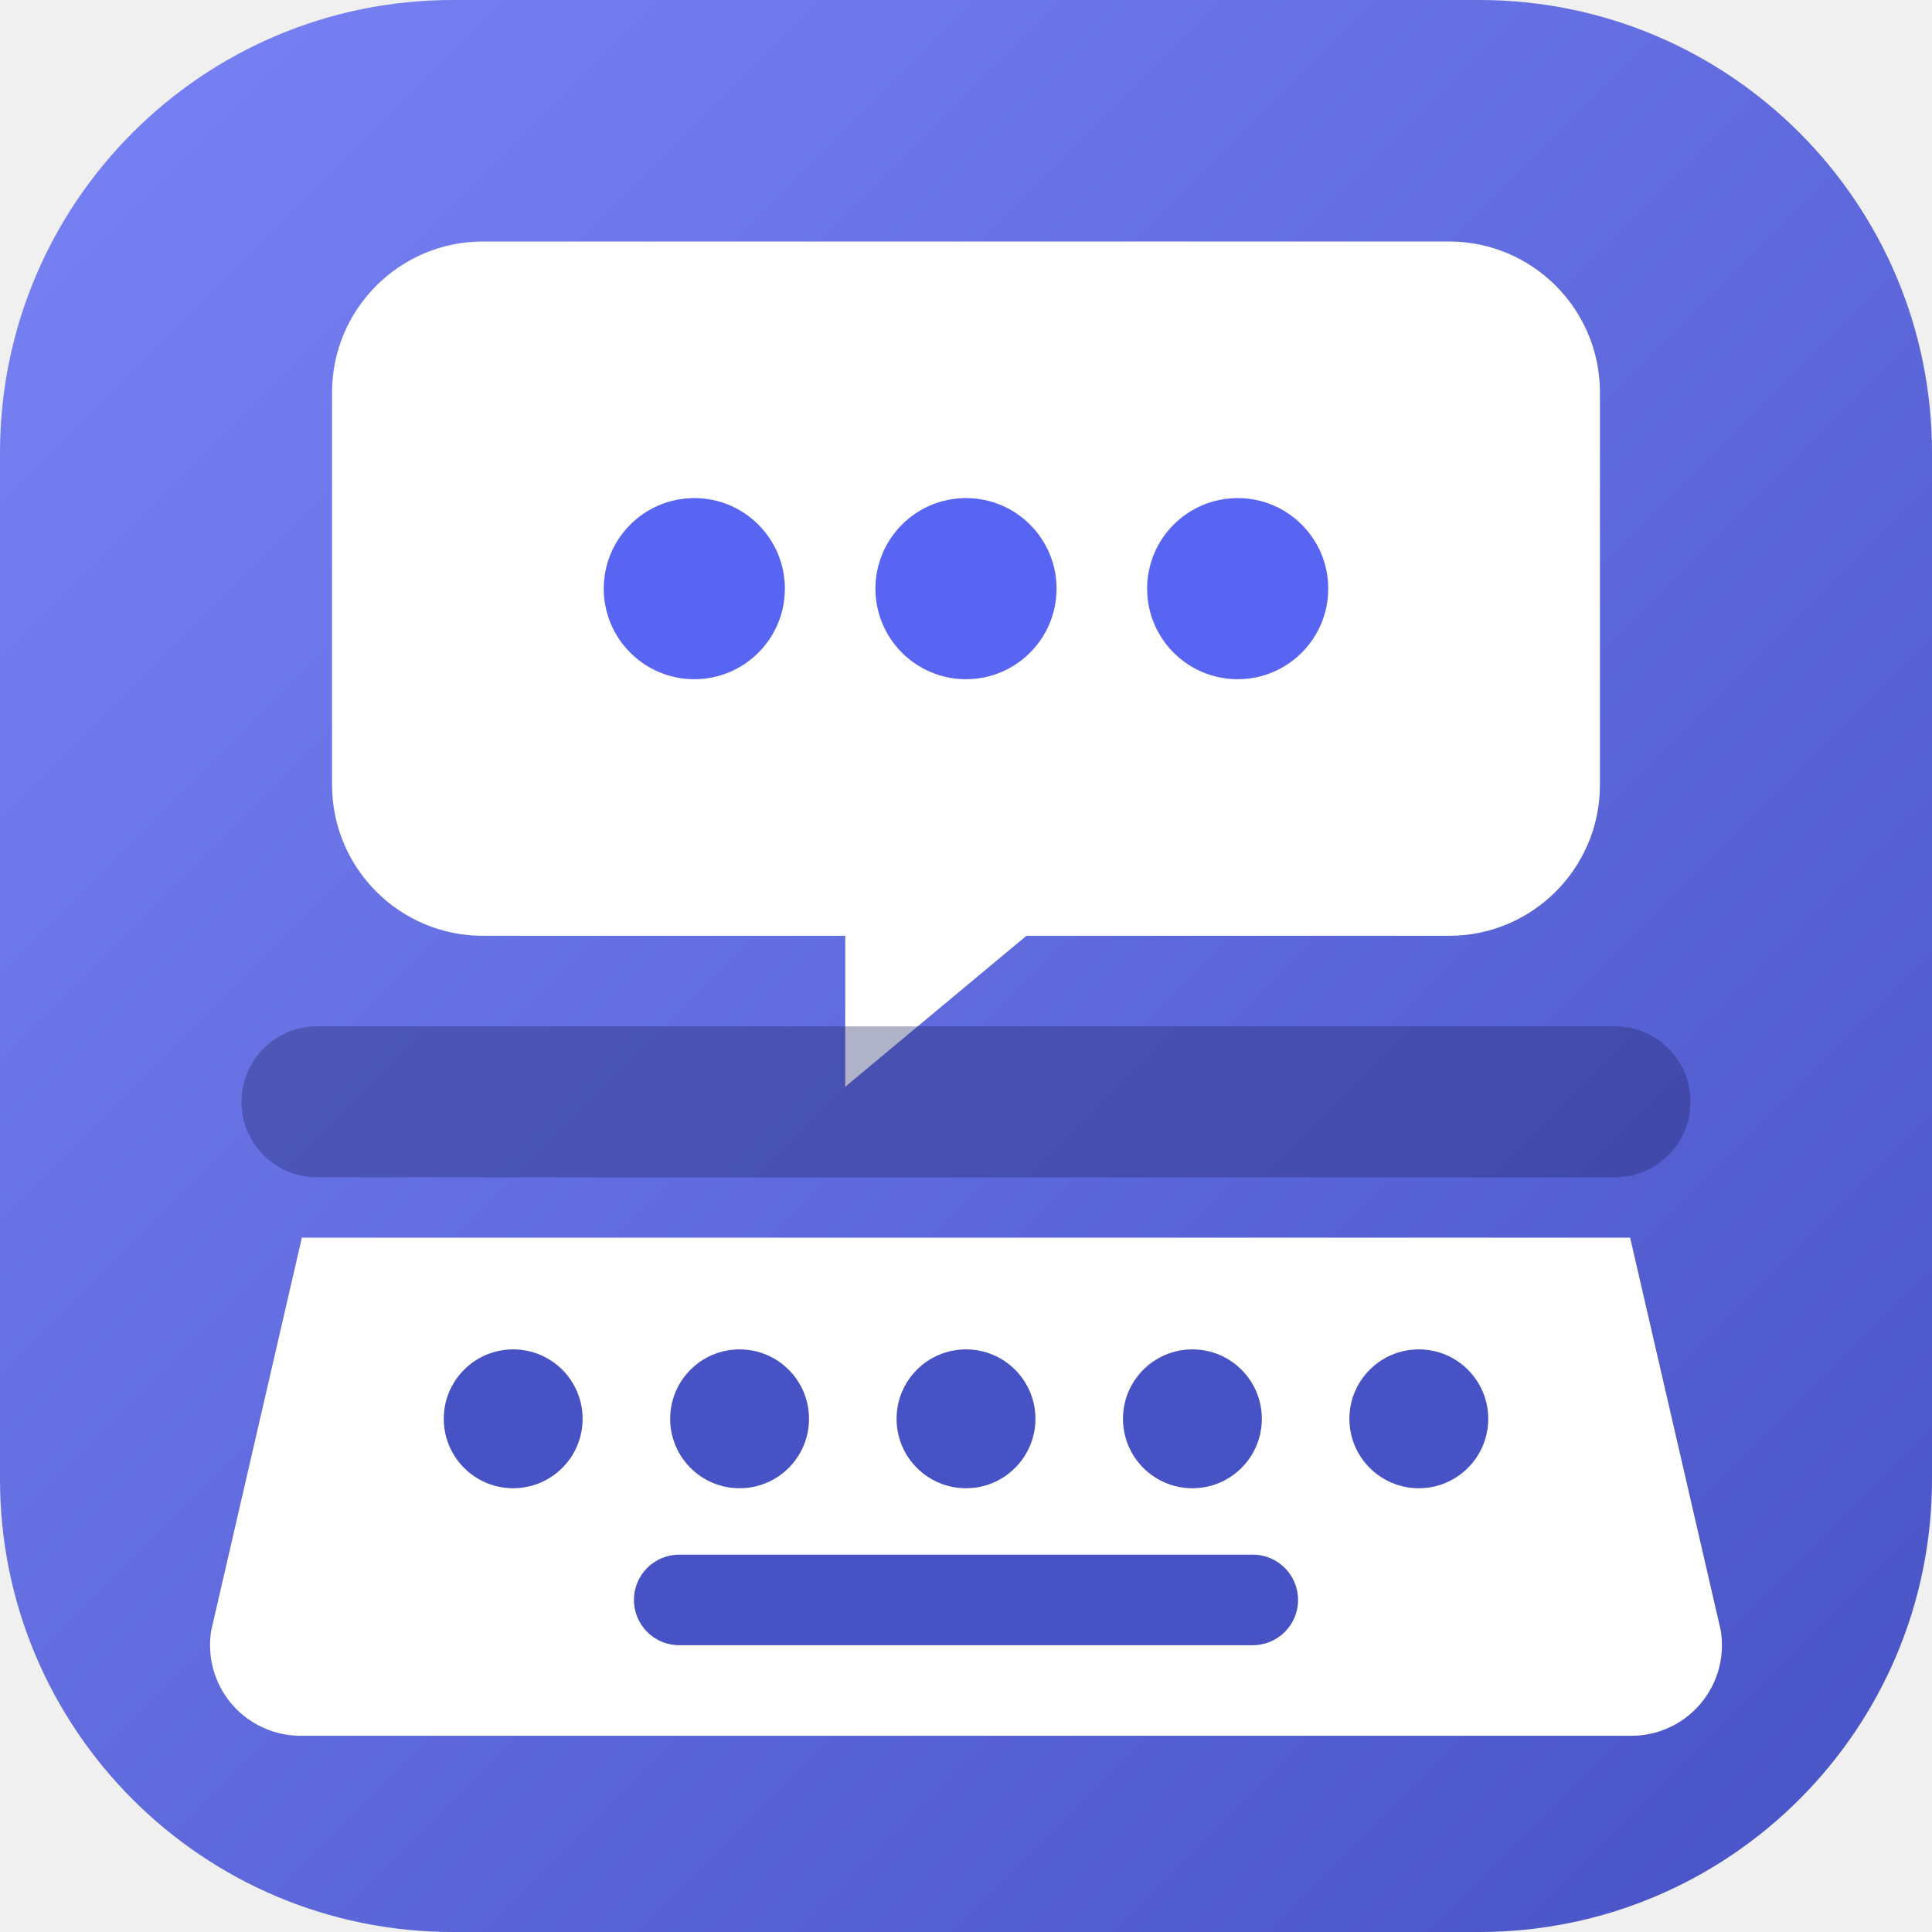
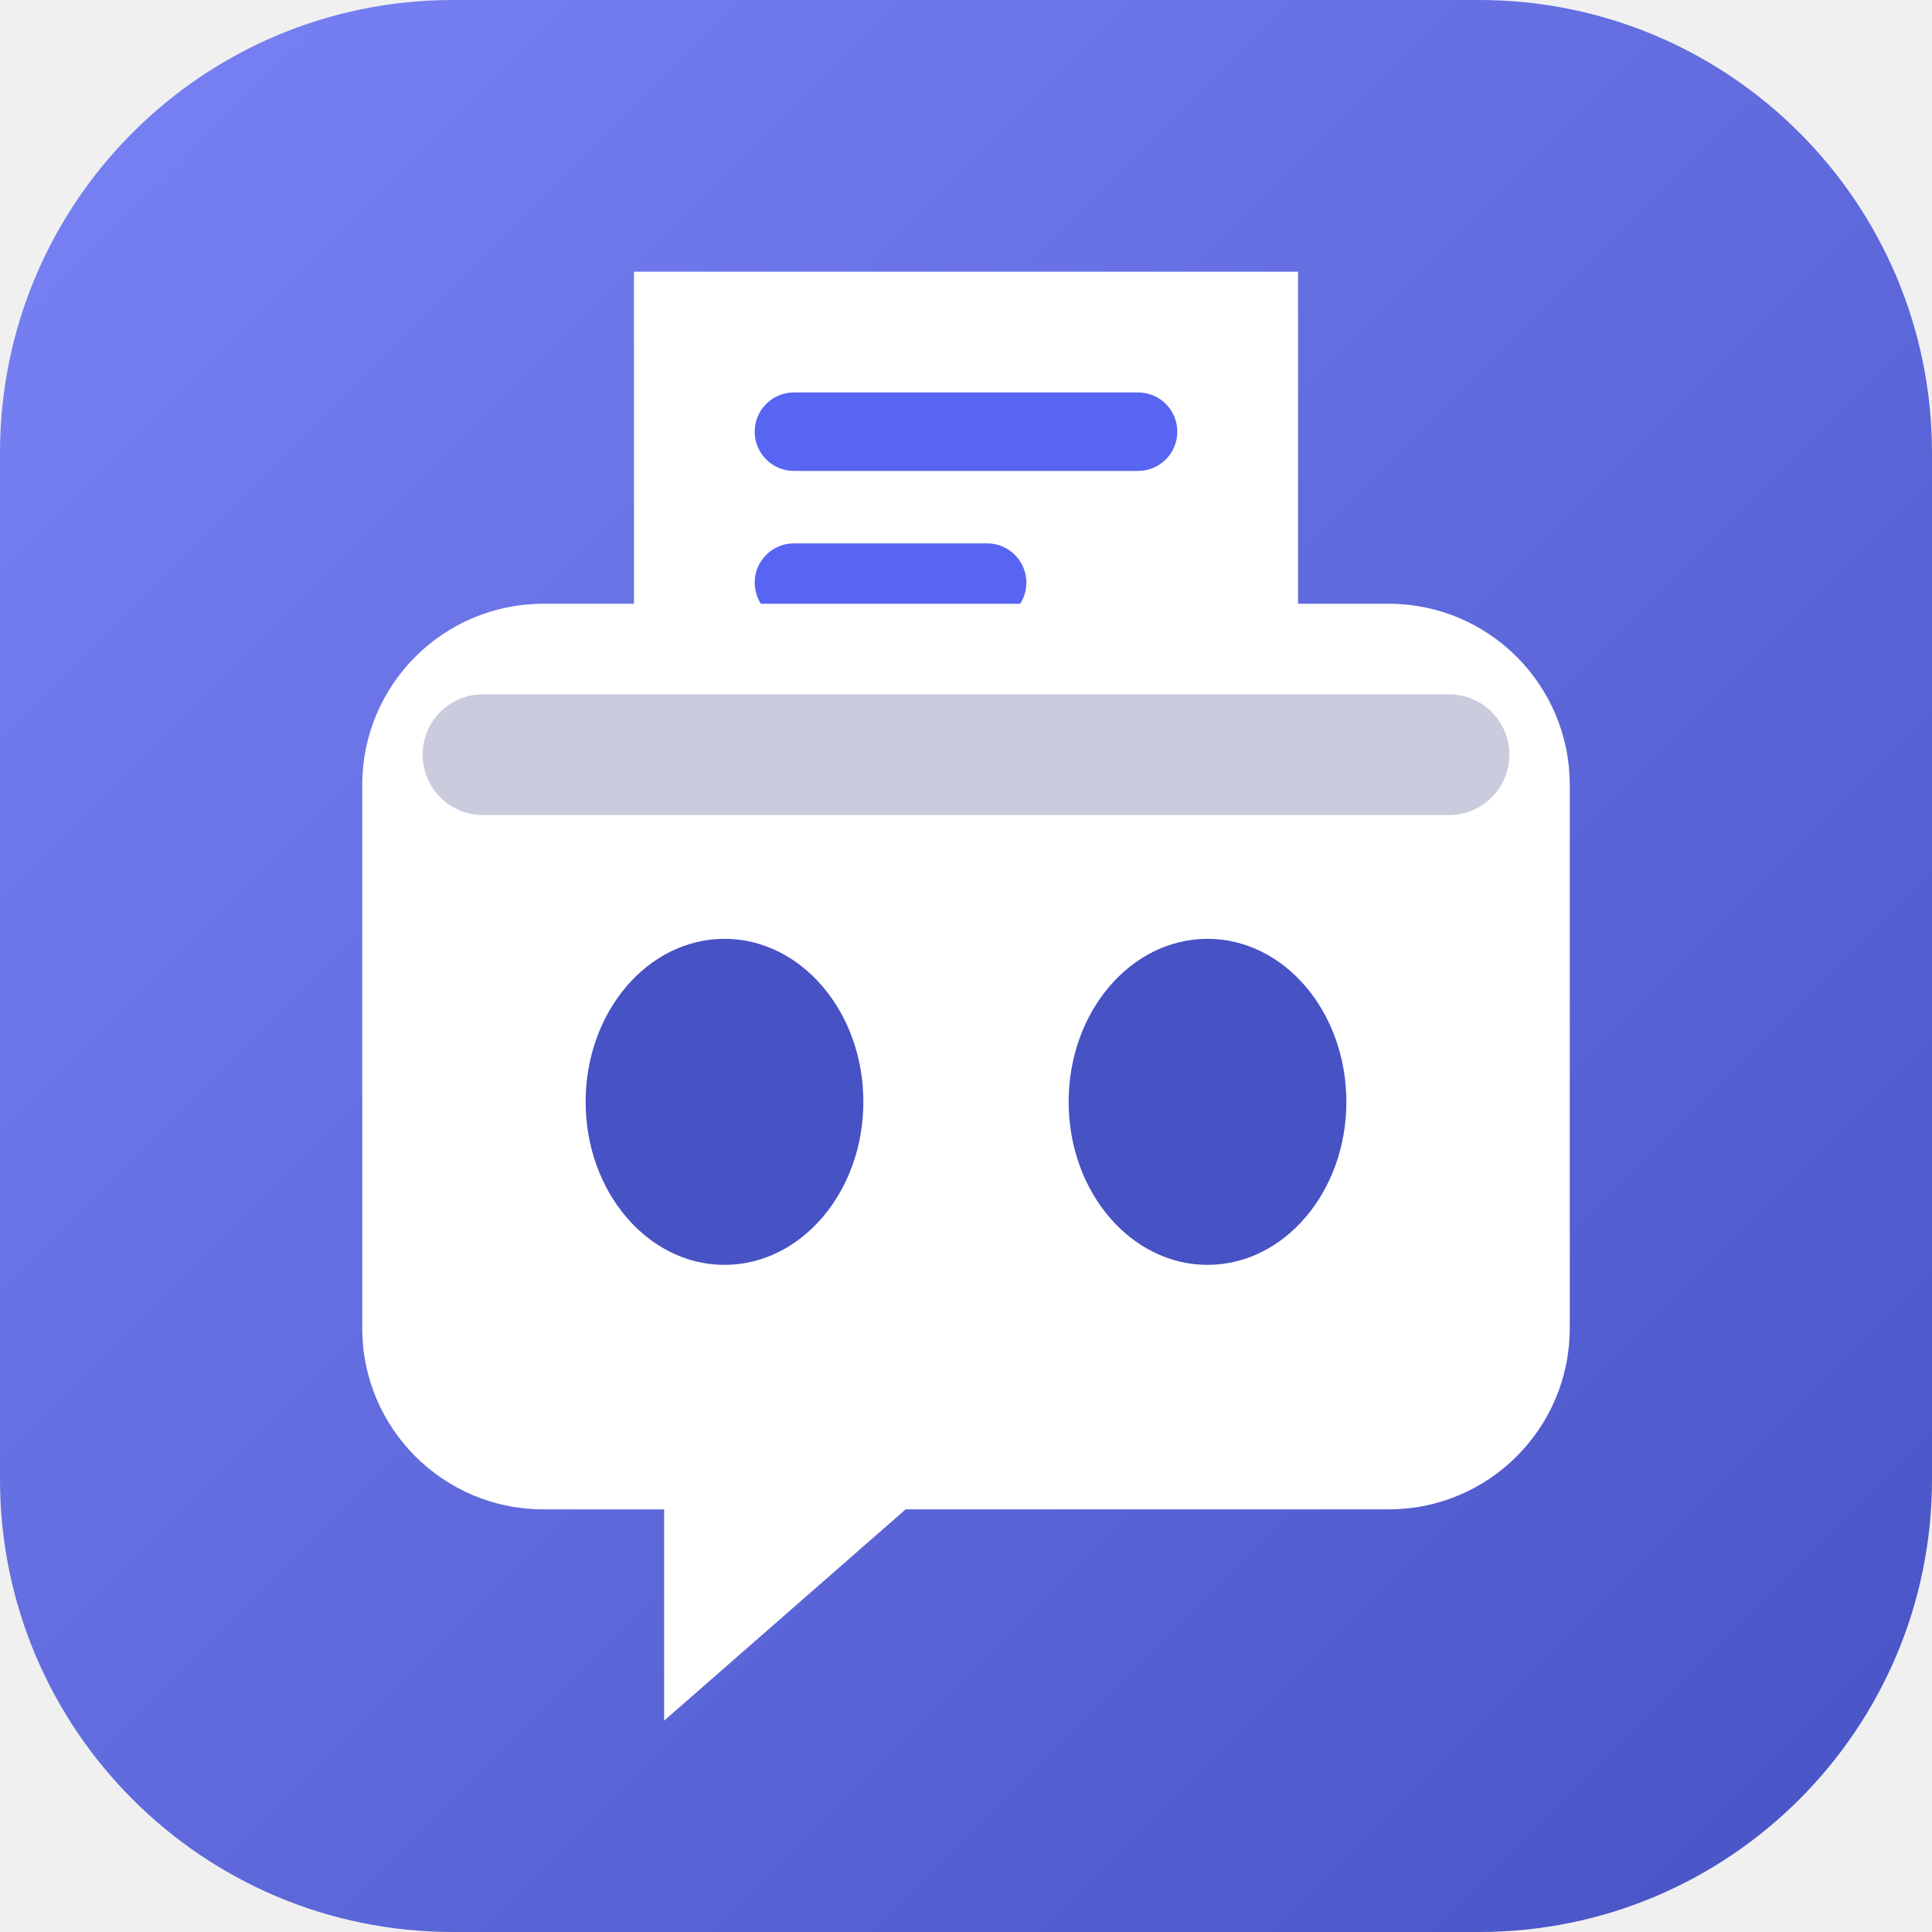
<svg xmlns="http://www.w3.org/2000/svg" viewBox="0 0 64 64">
  <defs>
    <linearGradient id="g" x1="0" y1="0" x2="1" y2="1">
      <stop offset="0" stop-color="#7983f5" />
      <stop offset="1" stop-color="#4752c4" />
    </linearGradient>
  </defs>
  <rect width="64" height="64" rx="15" fill="url(#g)" />
-   <path d="M16 8h32a5 5 0 0 1 5 5v13a5 5 0 0 1-5 5H34l-6 5v-5H16a5 5 0 0 1-5-5V13a5 5 0 0 1 5-5z" fill="#fff" />
-   <g fill="#5865f2">
-     <circle cx="23" cy="19.5" r="3" />
-     <circle cx="32" cy="19.5" r="3" />
-     <circle cx="41" cy="19.5" r="3" />
-   </g>
-   <rect x="8" y="34" width="48" height="5" rx="2.5" fill="#1e2160" opacity=".35" />
-   <path d="M10 41h44l3 13a3 3 0 0 1-3 3.5H10A3 3 0 0 1 7 54z" fill="#fff" />
+   <path d="M21 9h22v15H21z" fill="#fff" />
+   <rect x="25" y="13" width="14" height="2.6" rx="1.3" fill="#5865f2" />
+   <rect x="25" y="18" width="9" height="2.6" rx="1.3" fill="#5865f2" />
+   <path d="M12 26a6 6 0 0 1 6-6h28a6 6 0 0 1 6 6v18a6 6 0 0 1-6 6H30l-8 7v-7h-4a6 6 0 0 1-6-6z" fill="#fff" />
+   <rect x="14" y="23" width="36" height="4" rx="2" fill="#2b2f77" opacity=".25" />
  <g fill="#4752c4">
-     <circle cx="17" cy="47" r="2.3" />
-     <circle cx="24.5" cy="47" r="2.3" />
-     <circle cx="32" cy="47" r="2.3" />
-     <circle cx="39.5" cy="47" r="2.3" />
-     <circle cx="47" cy="47" r="2.3" />
-     <rect x="21" y="51.5" width="22" height="3" rx="1.5" />
+     <ellipse cx="24" cy="36.5" rx="4.6" ry="5.4" />
+     <ellipse cx="40" cy="36.5" rx="4.6" ry="5.4" />
  </g>
</svg>
